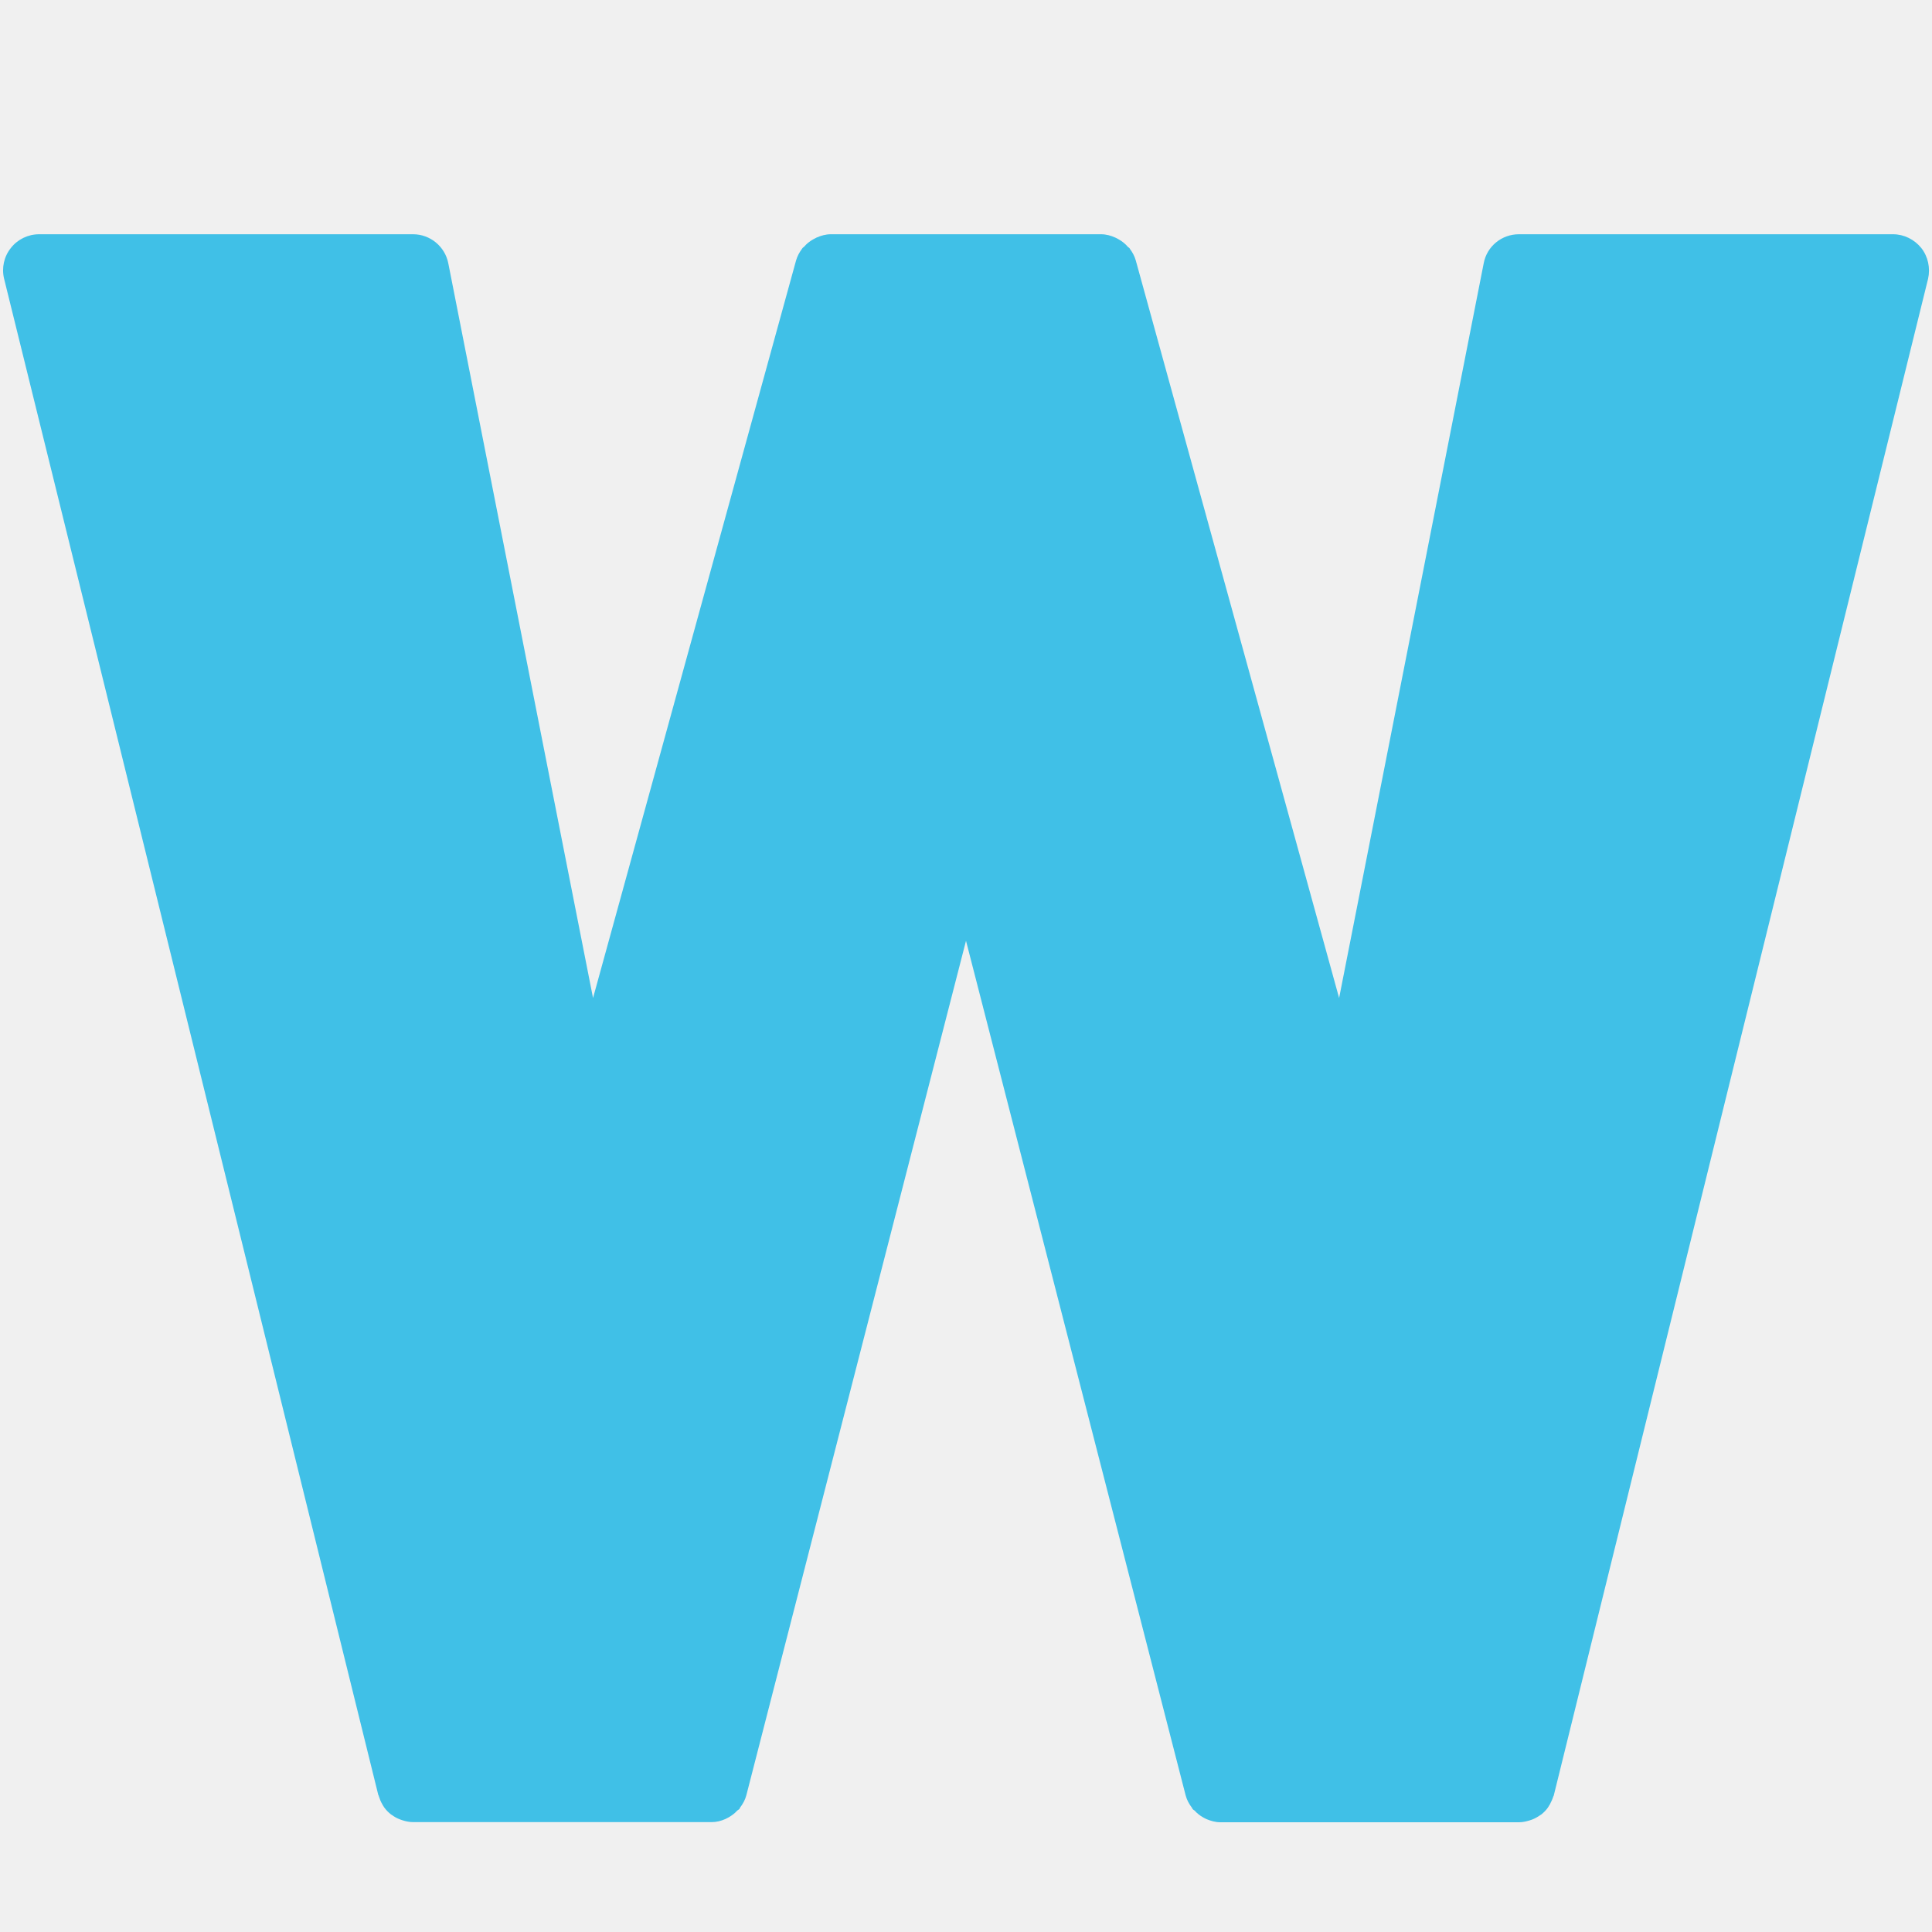
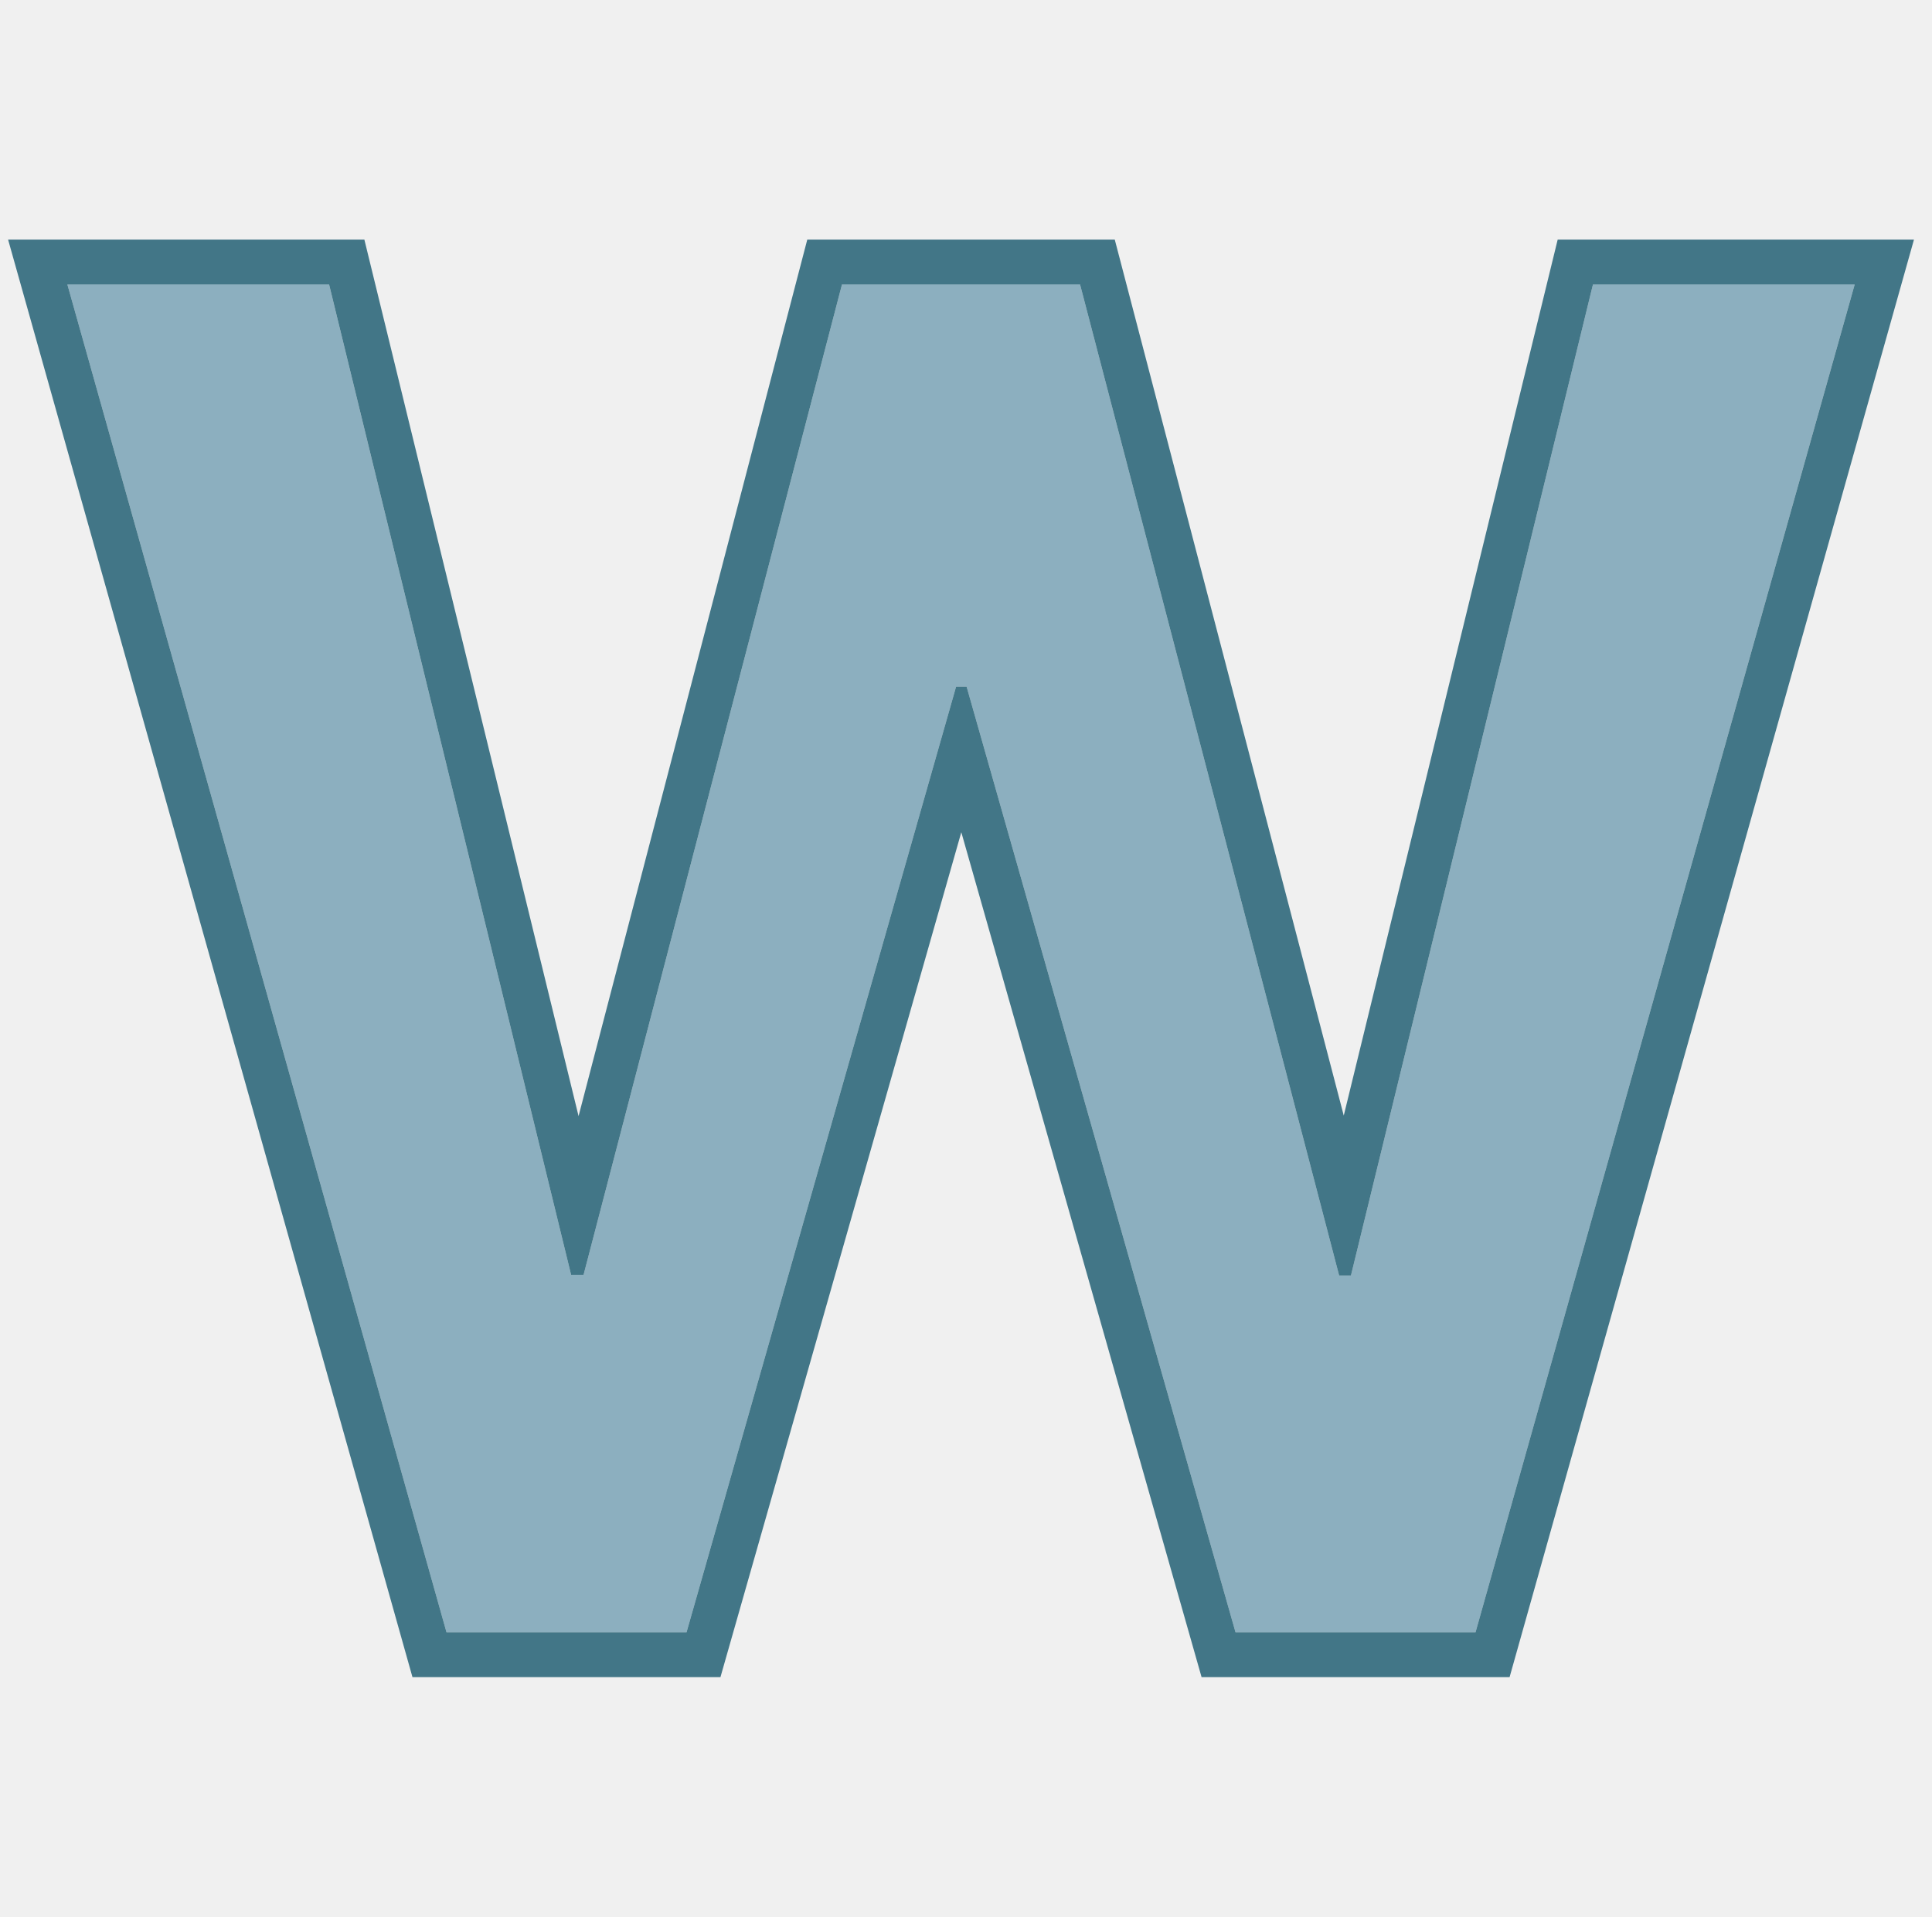
- <svg xmlns="http://www.w3.org/2000/svg" enable-background="new 0 0 128 128" viewBox="0 0 128 128">
-   <path d="m127.29 16.43c-0.46-0.57-1.15-0.91-1.87-0.91h-24.79c-1.14 0-2.12 0.8-2.33 1.92l-9.58 48.68-13.47-48.86c-0.08-0.29-0.22-0.54-0.39-0.77-0.01-0.01-0.01-0.04-0.03-0.05-0.03-0.04-0.08-0.05-0.11-0.09-0.17-0.2-0.37-0.36-0.6-0.49-0.08-0.04-0.15-0.09-0.23-0.12-0.29-0.13-0.6-0.22-0.94-0.22h-17.91c-0.33 0-0.65 0.09-0.94 0.22-0.08 0.04-0.15 0.08-0.23 0.12-0.23 0.13-0.43 0.29-0.6 0.49-0.04 0.04-0.08 0.05-0.11 0.09-0.01 0.02-0.01 0.04-0.03 0.05-0.17 0.23-0.31 0.49-0.39 0.77l-13.45 48.86-9.59-48.68c-0.22-1.11-1.2-1.92-2.33-1.92h-24.78c-0.73 0-1.43 0.34-1.87 0.91-0.46 0.57-0.62 1.33-0.45 2.03l24.79 100.45c0.01 0.03 0.04 0.06 0.04 0.1 0.06 0.19 0.13 0.36 0.23 0.53 0.03 0.05 0.05 0.1 0.09 0.15 0.02 0.03 0.03 0.06 0.06 0.09 0.12 0.16 0.25 0.29 0.41 0.42 0.02 0.02 0.05 0.03 0.08 0.05 0.16 0.12 0.34 0.22 0.53 0.29 0.05 0.02 0.11 0.04 0.17 0.06 0.22 0.07 0.46 0.12 0.7 0.12h19.78c0.33 0 0.63-0.08 0.92-0.21 0.08-0.04 0.15-0.08 0.23-0.12 0.2-0.12 0.39-0.26 0.55-0.44 0.04-0.04 0.1-0.06 0.14-0.1 0.02-0.03 0.02-0.06 0.04-0.09 0.19-0.25 0.34-0.52 0.42-0.83l14.55-56.6 14.55 56.61c0.08 0.31 0.23 0.58 0.42 0.83 0.02 0.03 0.02 0.06 0.05 0.09 0.03 0.04 0.09 0.06 0.13 0.1 0.16 0.18 0.34 0.32 0.55 0.44 0.08 0.04 0.15 0.09 0.23 0.12 0.29 0.12 0.59 0.21 0.92 0.21h19.78c0.24 0 0.47-0.05 0.7-0.12 0.06-0.02 0.11-0.04 0.18-0.06 0.18-0.07 0.36-0.17 0.53-0.29 0.03-0.02 0.05-0.03 0.08-0.05 0.15-0.12 0.29-0.26 0.41-0.42 0.02-0.03 0.03-0.06 0.06-0.09 0.03-0.05 0.05-0.1 0.09-0.15 0.09-0.17 0.17-0.34 0.23-0.53 0.01-0.03 0.04-0.06 0.04-0.1l24.79-100.45c0.16-0.71 0-1.47-0.45-2.04z" fill="#40C0E7" />
+ <svg xmlns="http://www.w3.org/2000/svg" width="129" height="128" viewBox="0 0 129 128" fill="none">
+   <g clip-path="url(#clip0_2199_2399)">
+     <path d="M29.812 109L4.5 19H21.973L38.133 85.138H38.965L56.219 19H72.116L89.414 85.182H90.203L106.362 19H123.835L98.523 109H82.495L64.54 45.851H63.839L45.84 109H29.812Z" fill="#DFE6EB" style="fill:#DFE6EB;fill:color(display-p3 0.875 0.902 0.922);fill-opacity:1;" />
+     <path d="M29.812 109L4.5 19H21.973L38.133 85.138H38.965L56.219 19H72.116L89.414 85.182H90.203L106.362 19H123.835L98.523 109H82.495L64.54 45.851H63.839L45.84 109H29.812Z" fill="#8CAFBF" style="fill:#8CAFBF;fill:color(display-p3 0.549 0.686 0.749);fill-opacity:1;" />
+     <path fill-rule="evenodd" clip-rule="evenodd" d="M27.54 112L0.54 16H24.329L38.631 74.535L53.902 16H74.433L89.723 74.499L104.007 16H127.796L100.796 112H80.229L64.187 55.577L48.105 112H27.54ZM63.839 45.851H64.54L82.495 109H98.523L123.836 19H106.362L90.203 85.182H89.414L72.116 19H56.219L38.965 85.138H38.133L21.974 19H4.5L29.812 109H45.841L63.839 45.851Z" fill="#427687" style="fill:#427687;fill:color(display-p3 0.259 0.463 0.529);fill-opacity:1;" />
+   </g>
+   <defs>
+     <clipPath id="clip0_2199_2399">
+       <rect x="0.5" width="128" height="128" fill="white" style="fill:white;fill-opacity:1;" />
+     </clipPath>
+   </defs>
</svg>
